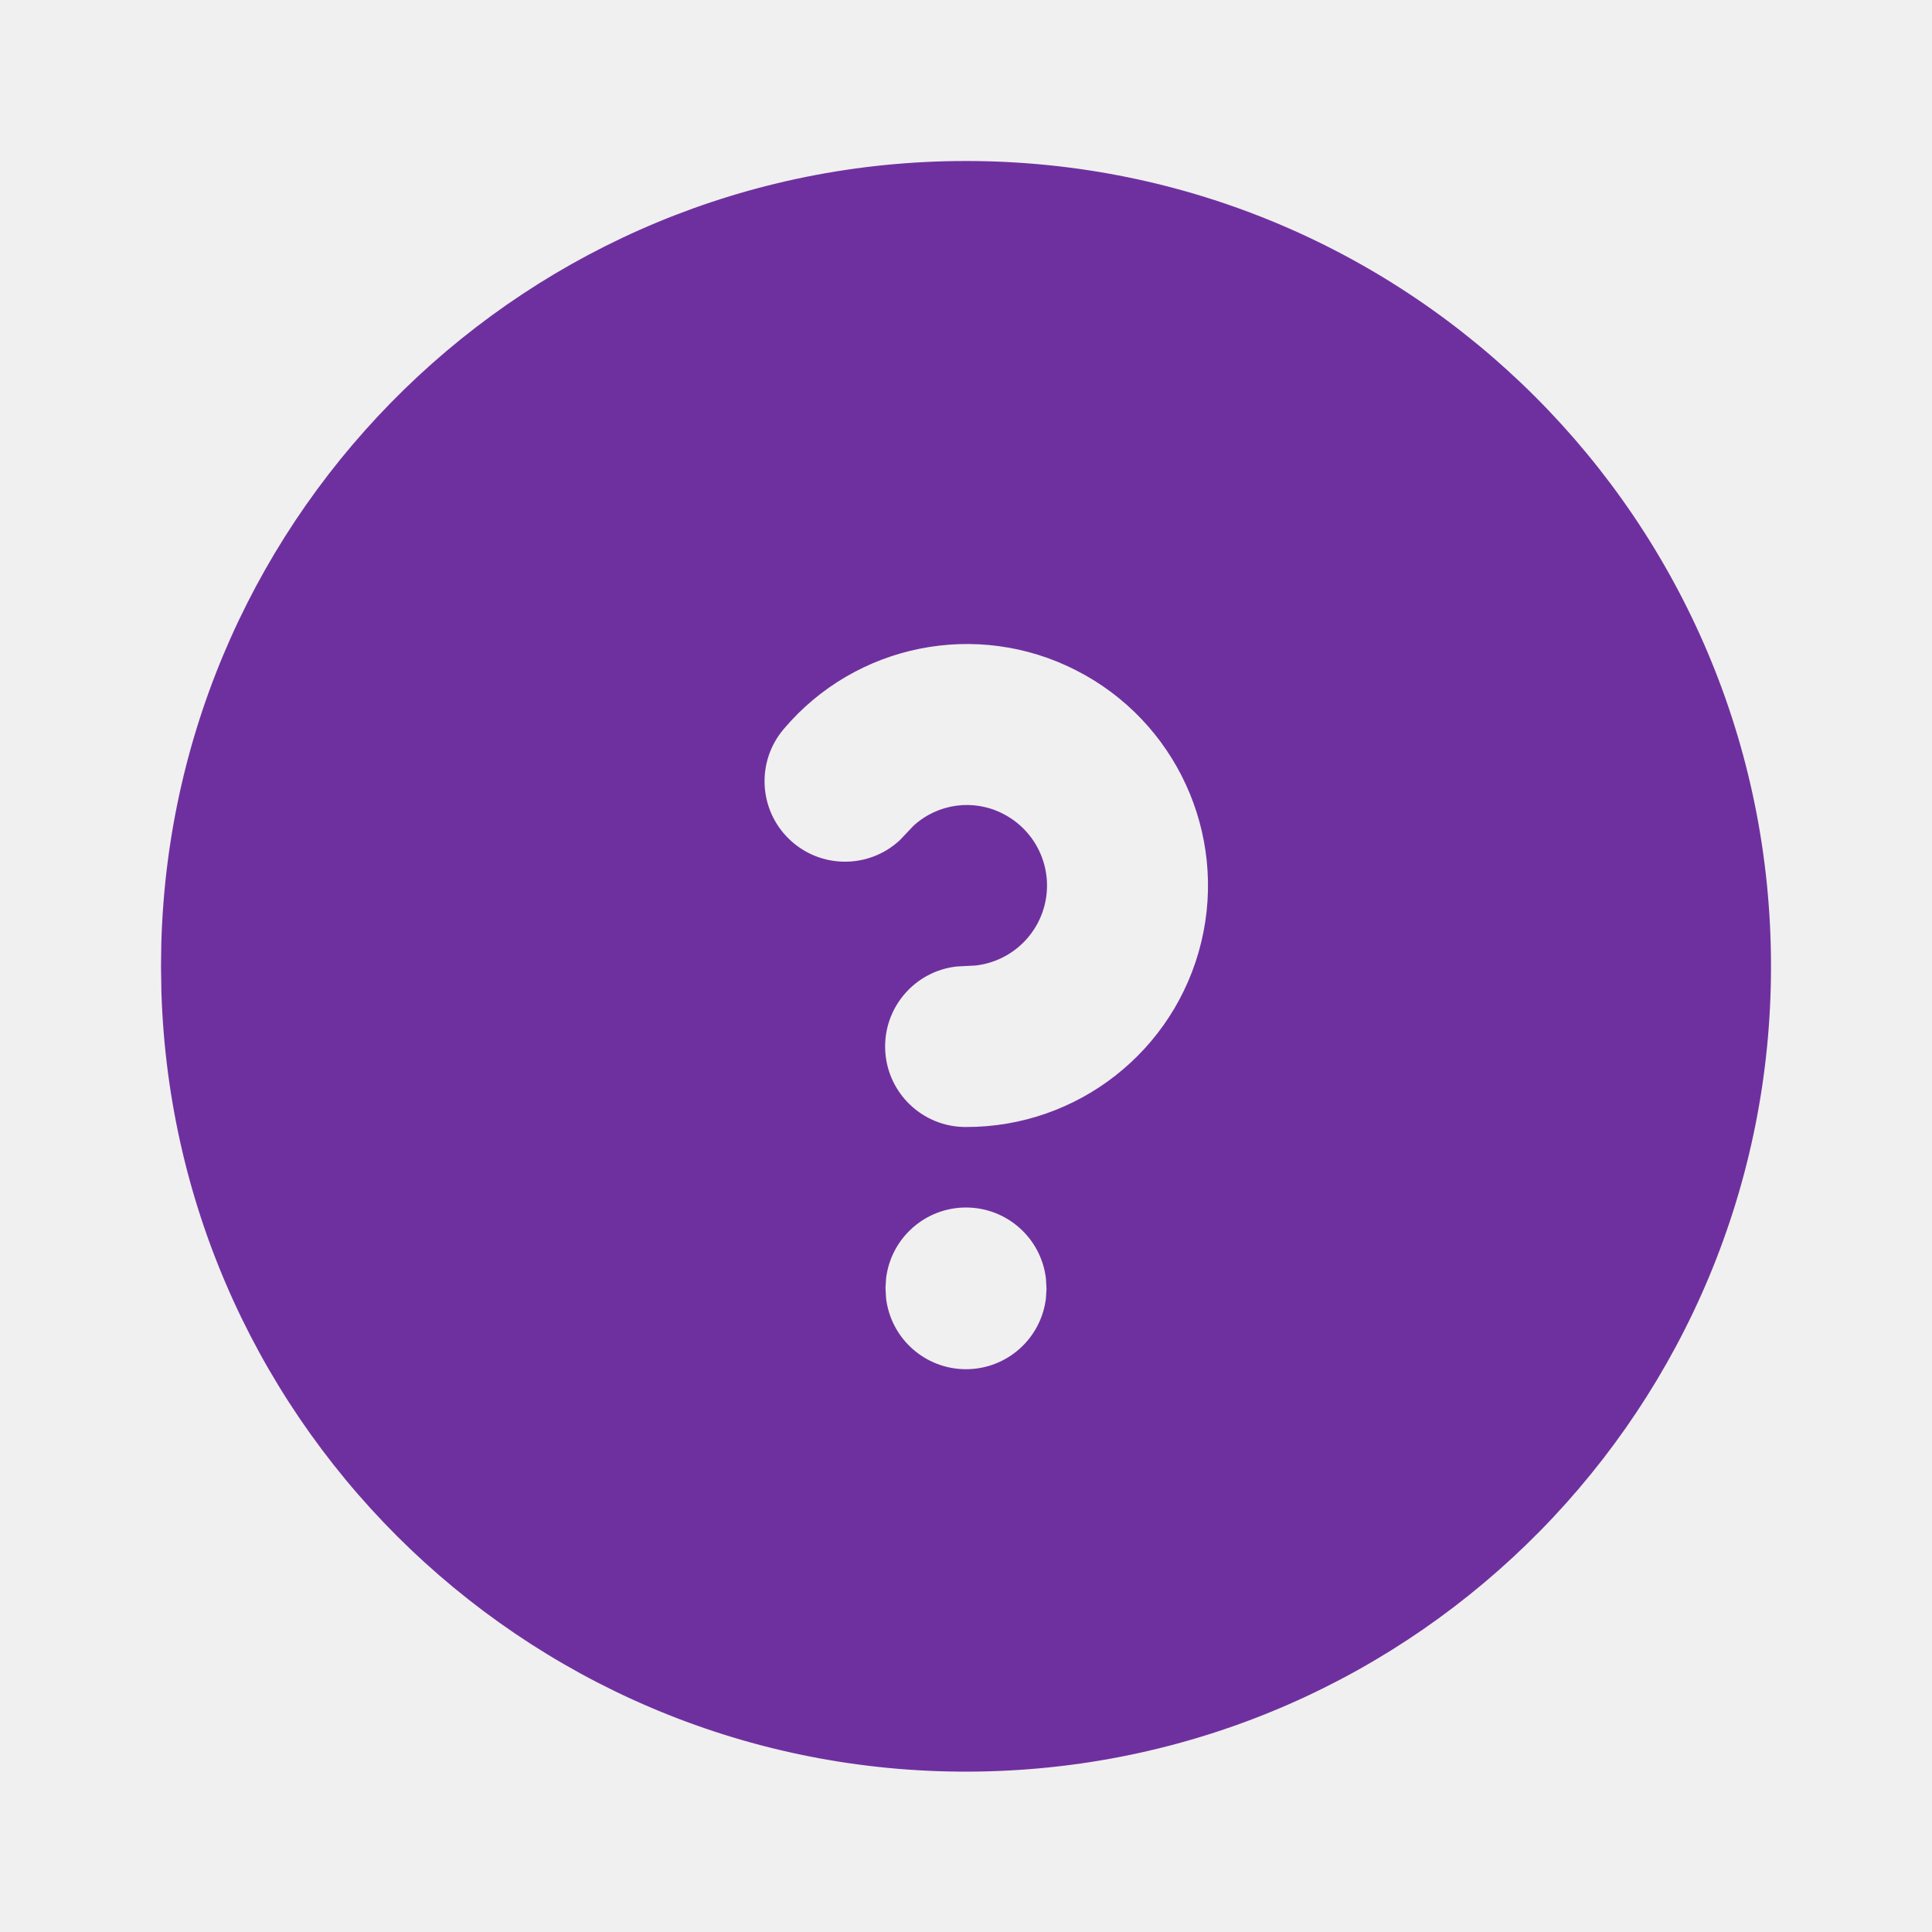
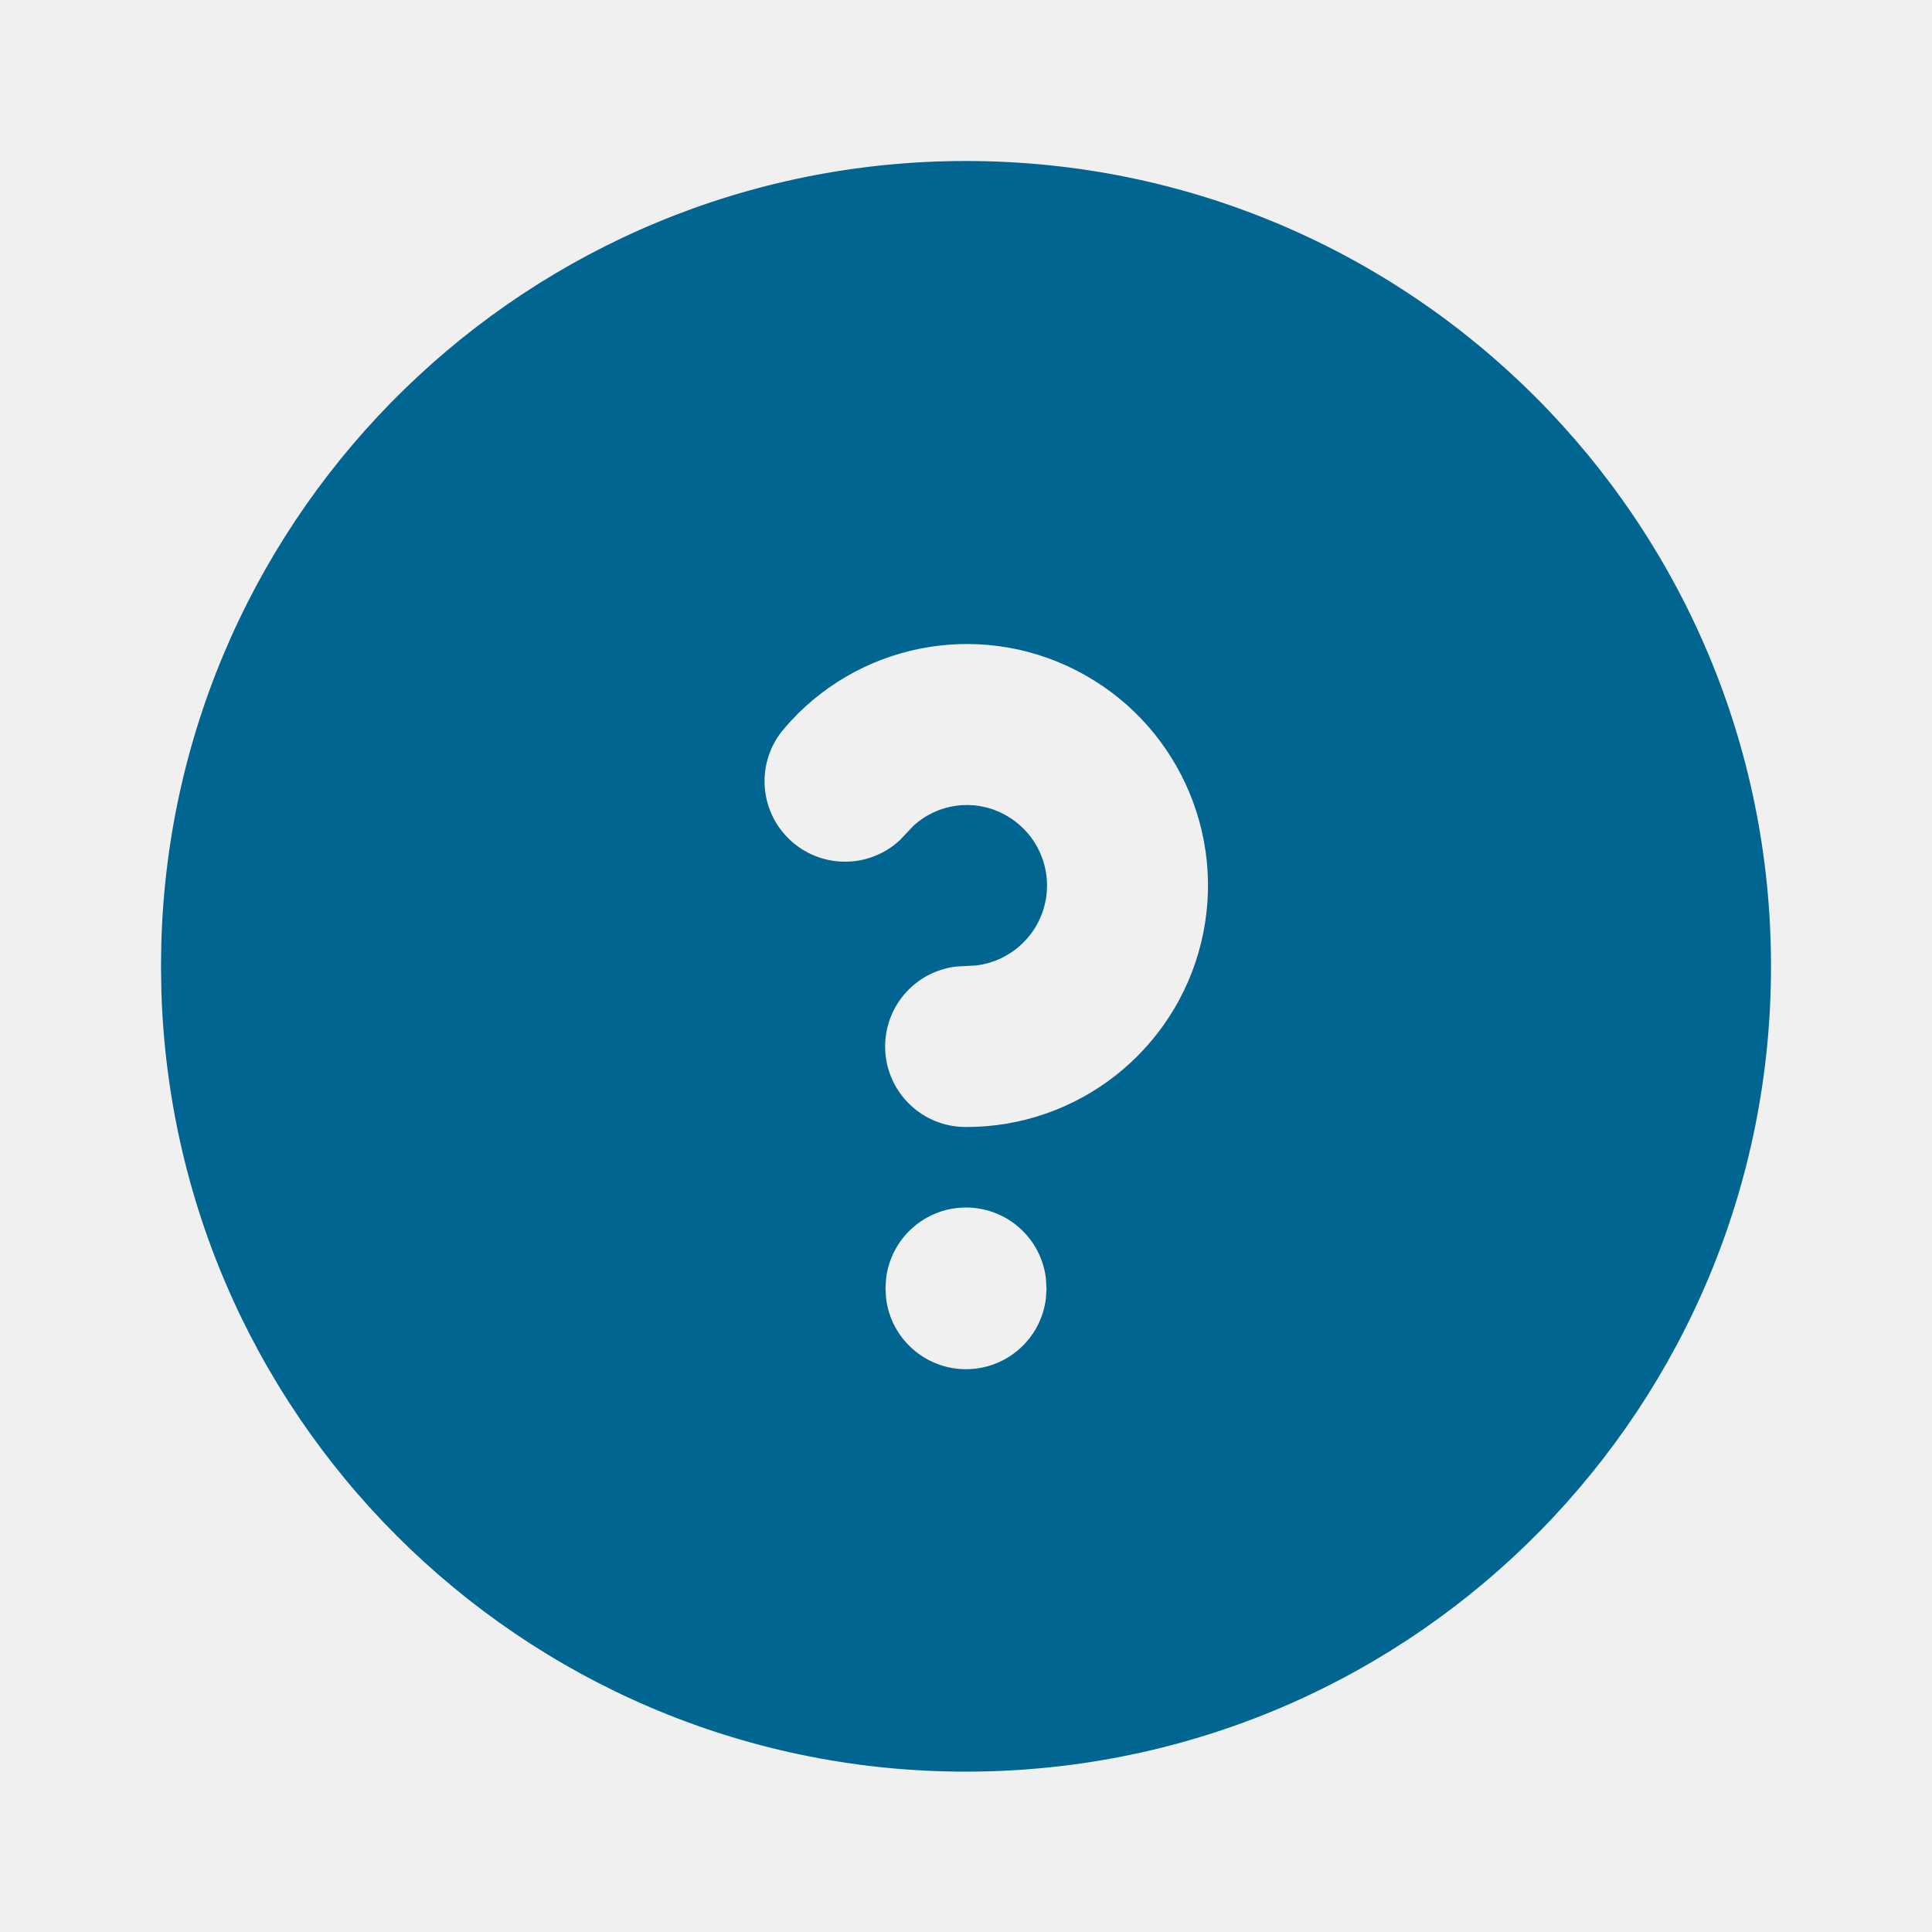
- <svg xmlns="http://www.w3.org/2000/svg" class="icon icon-tabler icon-tabler-help-circle-filled" width="40" height="40" viewBox="0 0 24 24" stroke-width="1.5" stroke="#ffffff" fill="#6F309F" stroke-linecap="round" stroke-linejoin="round">
+ <svg xmlns="http://www.w3.org/2000/svg" class="icon icon-tabler icon-tabler-help-circle-filled" width="40" height="40" viewBox="0 0 24 24" stroke-width="1.5" stroke="#ffffff" fill="#006591" stroke-linecap="round" stroke-linejoin="round">
  <path stroke="none" d="M0 0h24v24H0z" fill="none" />
-   <path d="M12 2c5.523 0 10 4.477 10 10a10 10 0 0 1 -19.995 .324l-.005 -.324l.004 -.28c.148 -5.393 4.566 -9.72 9.996 -9.72zm0 13a1 1 0 0 0 -.993 .883l-.007 .117l.007 .127a1 1 0 0 0 1.986 0l.007 -.117l-.007 -.127a1 1 0 0 0 -.993 -.883zm1.368 -6.673a2.98 2.98 0 0 0 -3.631 .728a1 1 0 0 0 1.44 1.383l.171 -.18a.98 .98 0 0 1 1.11 -.15a1 1 0 0 1 -.34 1.886l-.232 .012a1 1 0 0 0 .111 1.994a3 3 0 0 0 1.371 -5.673z" stroke-width="0" fill="#6F309F" />
+   <path d="M12 2c5.523 0 10 4.477 10 10a10 10 0 0 1 -19.995 .324l-.005 -.324l.004 -.28c.148 -5.393 4.566 -9.72 9.996 -9.72zm0 13a1 1 0 0 0 -.993 .883l-.007 .117l.007 .127a1 1 0 0 0 1.986 0l.007 -.117l-.007 -.127a1 1 0 0 0 -.993 -.883zm1.368 -6.673a2.98 2.98 0 0 0 -3.631 .728a1 1 0 0 0 1.44 1.383l.171 -.18a.98 .98 0 0 1 1.11 -.15a1 1 0 0 1 -.34 1.886l-.232 .012a1 1 0 0 0 .111 1.994a3 3 0 0 0 1.371 -5.673z" stroke-width="0" fill="#006591" />
</svg>
